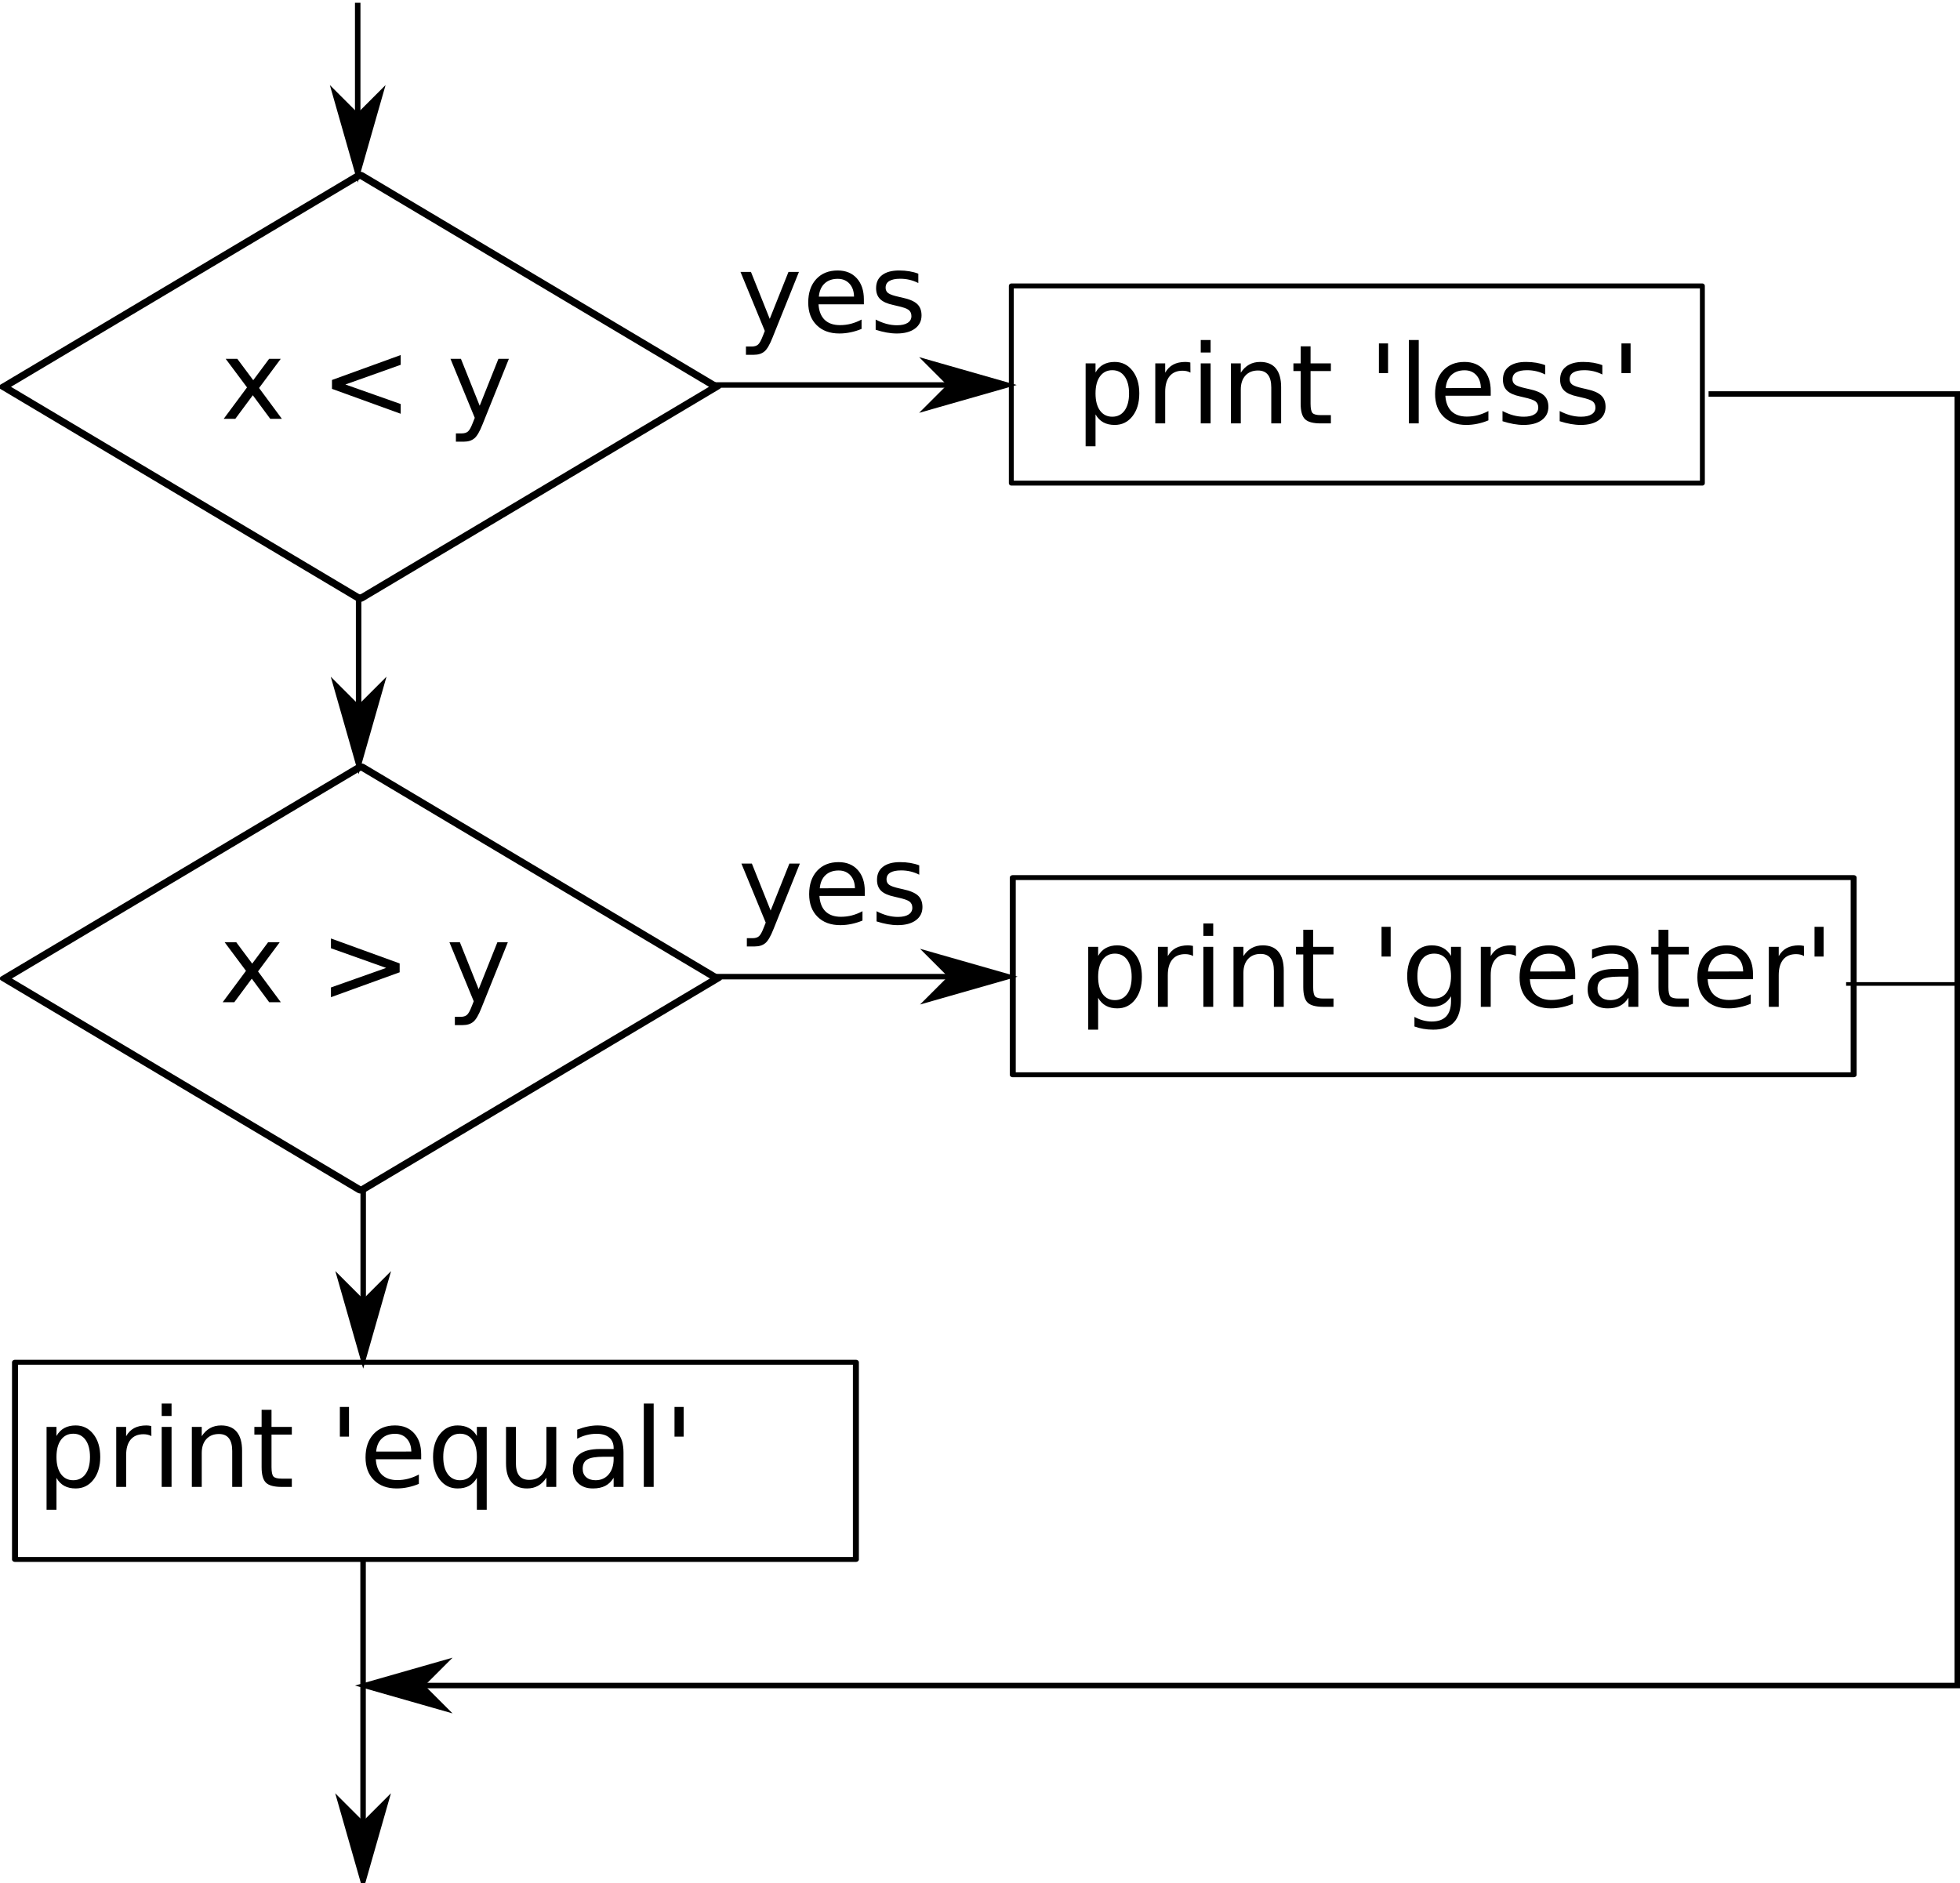
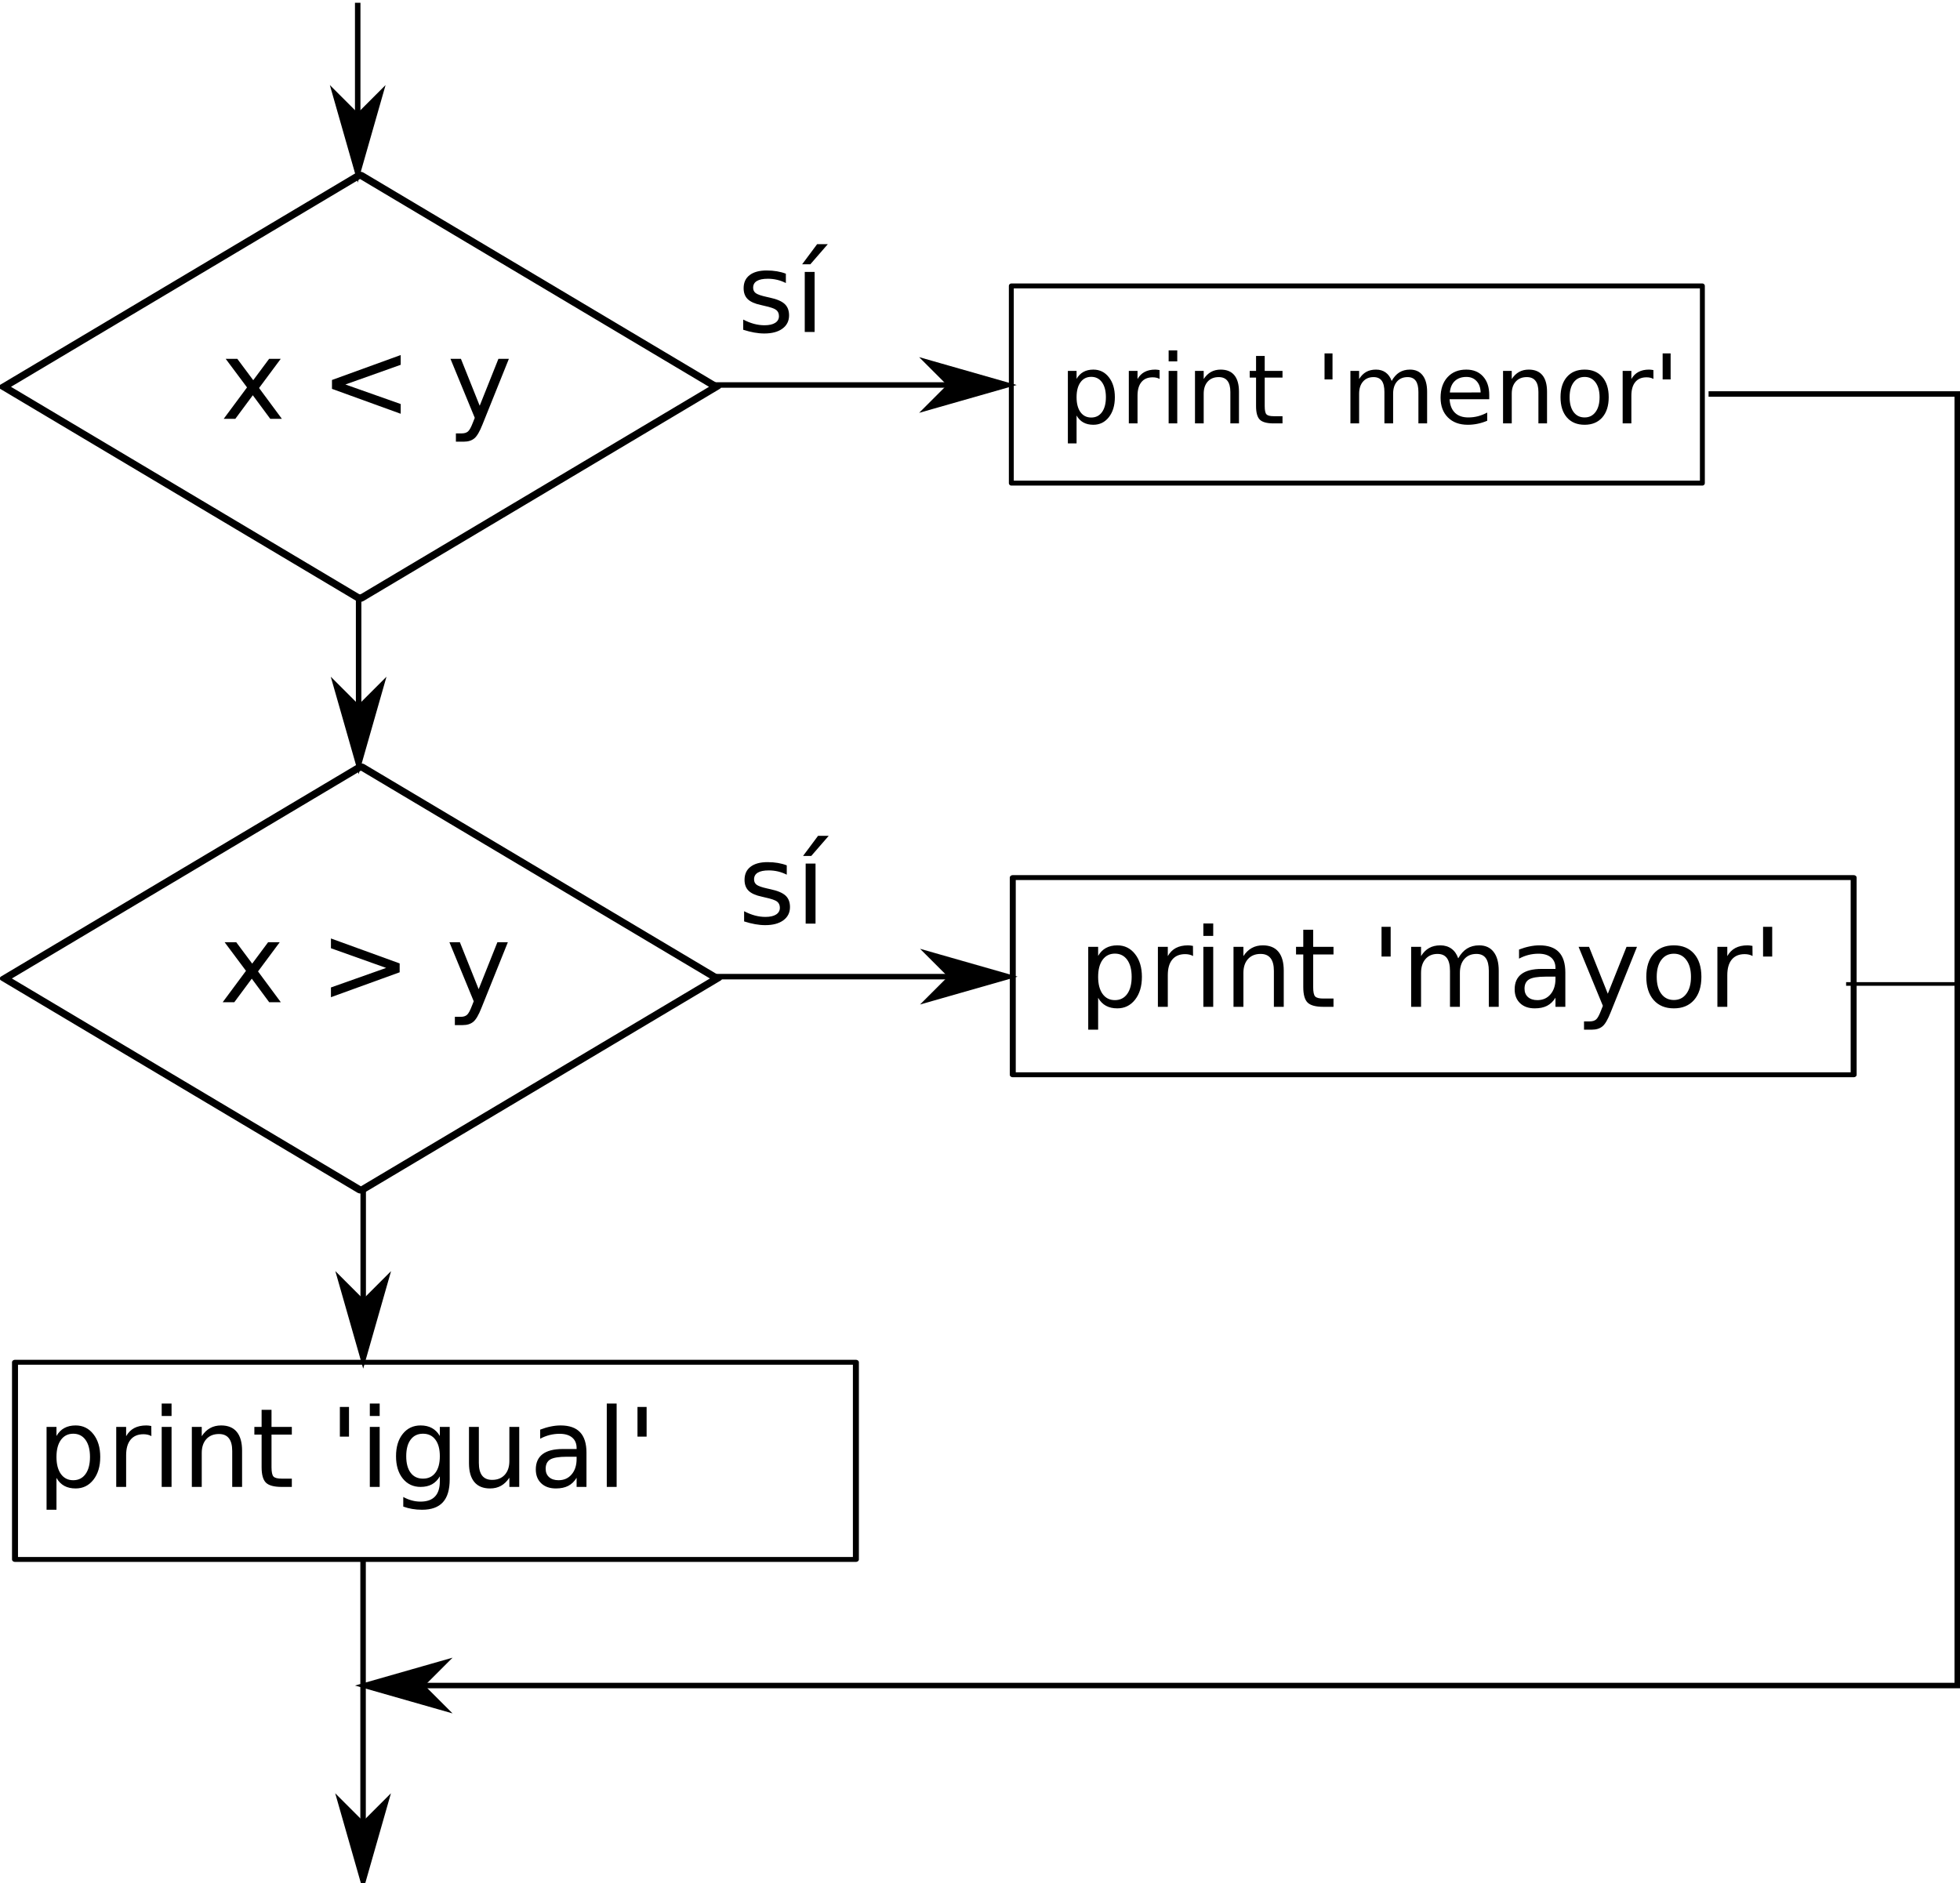
<svg xmlns="http://www.w3.org/2000/svg" xmlns:xlink="http://www.w3.org/1999/xlink" width="714.383" height="686.333" id="svg4574" version="1.1">
  <defs id="defs4576">
    <marker orient="auto" refY="0" refX="0" id="Arrow1Lend" style="overflow:visible">
      <path id="path5126" d="M 0,0 5,-5 -12.5,0 5,5 0,0 z" style="fill-rule:evenodd;stroke:#000000;stroke-width:1pt;marker-start:none" transform="matrix(-0.8,0,0,-0.8,-10,0)" />
    </marker>
  </defs>
  <g id="layer1" transform="translate(-111.6213,577.6667)">
    <rect style="fill:none;stroke:#000000;stroke-width:3.015;stroke-linejoin:round;stroke-miterlimit:4;stroke-dasharray:none;stroke-dashoffset:0" id="rect4604" width="151.072" height="151.072" x="492.491" y="-360.93" transform="matrix(0.8591841,-0.5116666,0.8591841,0.5116666,0,0)" />
    <path style="fill:none;stroke:#000000;stroke-width:2;stroke-linecap:butt;stroke-linejoin:miter;stroke-miterlimit:4;stroke-opacity:1;stroke-dasharray:none;marker-end:url(#Arrow1Lend)" d="m 242,-576.667 c 0,61.667 0,61.667 0,61.667" id="path4608" />
    <text xml:space="preserve" style="font-size:40px;font-style:normal;font-weight:normal;fill:#000000;fill-opacity:1;stroke:none;font-family:Bitstream Vera Sans" x="192" y="-425" id="text5568">
      <tspan id="tspan5570" x="192" y="-425">x &lt; y</tspan>
    </text>
-     <rect style="fill:none;stroke:#000000;stroke-width:1.793;stroke-linejoin:round;stroke-miterlimit:4;stroke-dasharray:none;stroke-dashoffset:0" id="rect5572" width="251.874" height="71.874" x="480.23" y="-473.437" />
-     <text xml:space="preserve" style="font-size:40px;font-style:normal;font-weight:normal;fill:#000000;fill-opacity:1;stroke:none;font-family:Bitstream Vera Sans" x="503.667" y="-423.333" id="text5574">
-       <tspan id="tspan5576" x="503.667" y="-423.333">print 'less'</tspan>
+     <rect style="fill:none;stroke:#000000;stroke-width:1.793;stroke-linejoin:round;stroke-miterlimit:4;stroke-dasharray:none;stroke-dashoffset:0" id="rect5572" width="251.874" height="71.874" x="480.23" y="-473.437" ry="0" />
+     <text xml:space="preserve" style="font-style:normal;font-weight:normal;font-size:40px;line-height:168%;font-family:'Bitstream Vera Sans';fill:#000000;fill-opacity:1;stroke:none" x="497.667" y="-423.333" id="text5574">
+       <tspan id="tspan5576" x="497.667" y="-423.333" style="font-size:35px">print 'menor'</tspan>
    </text>
-     <text xml:space="preserve" style="font-size:40px;font-style:normal;font-weight:normal;fill:#000000;fill-opacity:1;stroke:none;font-family:Bitstream Vera Sans" x="380.333" y="-456.667" id="text6136">
-       <tspan id="tspan6138" x="380.333" y="-456.667">yes</tspan>
+     <text xml:space="preserve" style="font-style:normal;font-weight:normal;font-size:40px;font-family:'Bitstream Vera Sans';fill:#000000;fill-opacity:1;stroke:none" x="380.333" y="-456.667" id="text6136">
+       <tspan id="tspan6138" x="380.333" y="-456.667">sí</tspan>
    </text>
    <flowRoot xml:space="preserve" id="flowRoot6704" style="font-size:40px;font-style:normal;font-weight:normal;fill:#000000;fill-opacity:1;stroke:none;font-family:Bitstream Vera Sans">
      <flowRegion id="flowRegion6706">
        <rect id="rect6708" width="178.333" height="91.667" x="276.667" y="98.333" />
      </flowRegion>
      <flowPara id="flowPara6710" />
    </flowRoot>
    <path style="fill:none;stroke:#000000;stroke-width:2;stroke-linecap:butt;stroke-linejoin:miter;stroke-miterlimit:4;stroke-opacity:1;stroke-dasharray:none;marker-end:url(#Arrow1Lend)" d="m 345,155 c 106.667,0 106.667,0 106.667,0" id="path6712" transform="translate(26.62132,-592.3333)" />
    <use x="0" y="0" xlink:href="#rect4604" id="use7414" transform="translate(0.3333333,215.6667)" width="1000" height="1000" />
    <use x="0" y="0" xlink:href="#path4608" id="use7416" transform="translate(0.3333333,215.6667)" width="1000" height="1000" />
    <use x="0" y="0" xlink:href="#rect5572" id="use7420" transform="matrix(1.21682,0,0,1,-103.5957,215.6667)" width="1000" height="1000" />
    <use x="0" y="0" xlink:href="#text6136" id="use7424" transform="translate(0.3333333,215.6667)" width="1000" height="1000" />
    <use x="0" y="0" xlink:href="#path6712" id="use7426" transform="translate(0.3333333,215.6667)" width="1000" height="1000" />
    <text xml:space="preserve" style="font-size:40px;font-style:normal;font-weight:normal;fill:#000000;fill-opacity:1;stroke:none;font-family:Bitstream Vera Sans" x="191.621" y="-212.333" id="text7428">
      <tspan id="tspan7430" x="191.621" y="-212.333">x &gt; y</tspan>
    </text>
    <use x="0" y="0" xlink:href="#use7416" id="use7432" transform="translate(1.666667,216.6667)" width="1000" height="1000" />
    <use x="0" y="0" xlink:href="#use7420" id="use7436" transform="translate(-363.6667,176.6667)" width="1000" height="1000" />
-     <text xml:space="preserve" style="font-size:40px;font-style:normal;font-weight:normal;fill:#000000;fill-opacity:1;stroke:none;font-family:Bitstream Vera Sans" x="124.955" y="-35.667" id="text7438">
-       <tspan id="tspan7440" x="124.955" y="-35.667">print 'equal'</tspan>
+     <text xml:space="preserve" style="font-style:normal;font-weight:normal;font-size:40px;font-family:'Bitstream Vera Sans';fill:#000000;fill-opacity:1;stroke:none" x="124.955" y="-35.667" id="text7438">
+       <tspan id="tspan7440" x="124.955" y="-35.667">print 'igual'</tspan>
    </text>
    <path style="fill:none;stroke:#000000;stroke-width:2;stroke-linecap:butt;stroke-linejoin:miter;stroke-miterlimit:4;stroke-opacity:1;stroke-dasharray:none;marker-end:url(#Arrow1Lend)" d="m 734.364,-434.05 90.64,0 0,470.786 -580.099,0" id="path7442" />
    <path style="fill:none;stroke:#000000;stroke-width:1.324;stroke-linecap:butt;stroke-linejoin:miter;stroke-miterlimit:4;stroke-opacity:1;stroke-dasharray:none" d="m 784.494,-219 40.921,0" id="path7628" />
    <path style="fill:none;stroke:#000000;stroke-width:2;stroke-linecap:butt;stroke-linejoin:miter;stroke-miterlimit:4;stroke-opacity:1;stroke-dasharray:none;marker-end:url(#Arrow1Lend)" d="m 243.955,-9 0,116.667" id="path7630" />
-     <text xml:space="preserve" style="font-size:40px;font-style:normal;font-weight:normal;fill:#000000;fill-opacity:1;stroke:none;font-family:Bitstream Vera Sans" x="504.621" y="-210.667" id="text2932">
-       <tspan id="tspan2934" x="504.621" y="-210.667">print 'greater'</tspan>
+     <text xml:space="preserve" style="font-style:normal;font-weight:normal;font-size:40px;font-family:'Bitstream Vera Sans';fill:#000000;fill-opacity:1;stroke:none" x="504.621" y="-210.667" id="text2932">
+       <tspan id="tspan2934" x="504.621" y="-210.667">print 'mayor'</tspan>
    </text>
  </g>
</svg>
